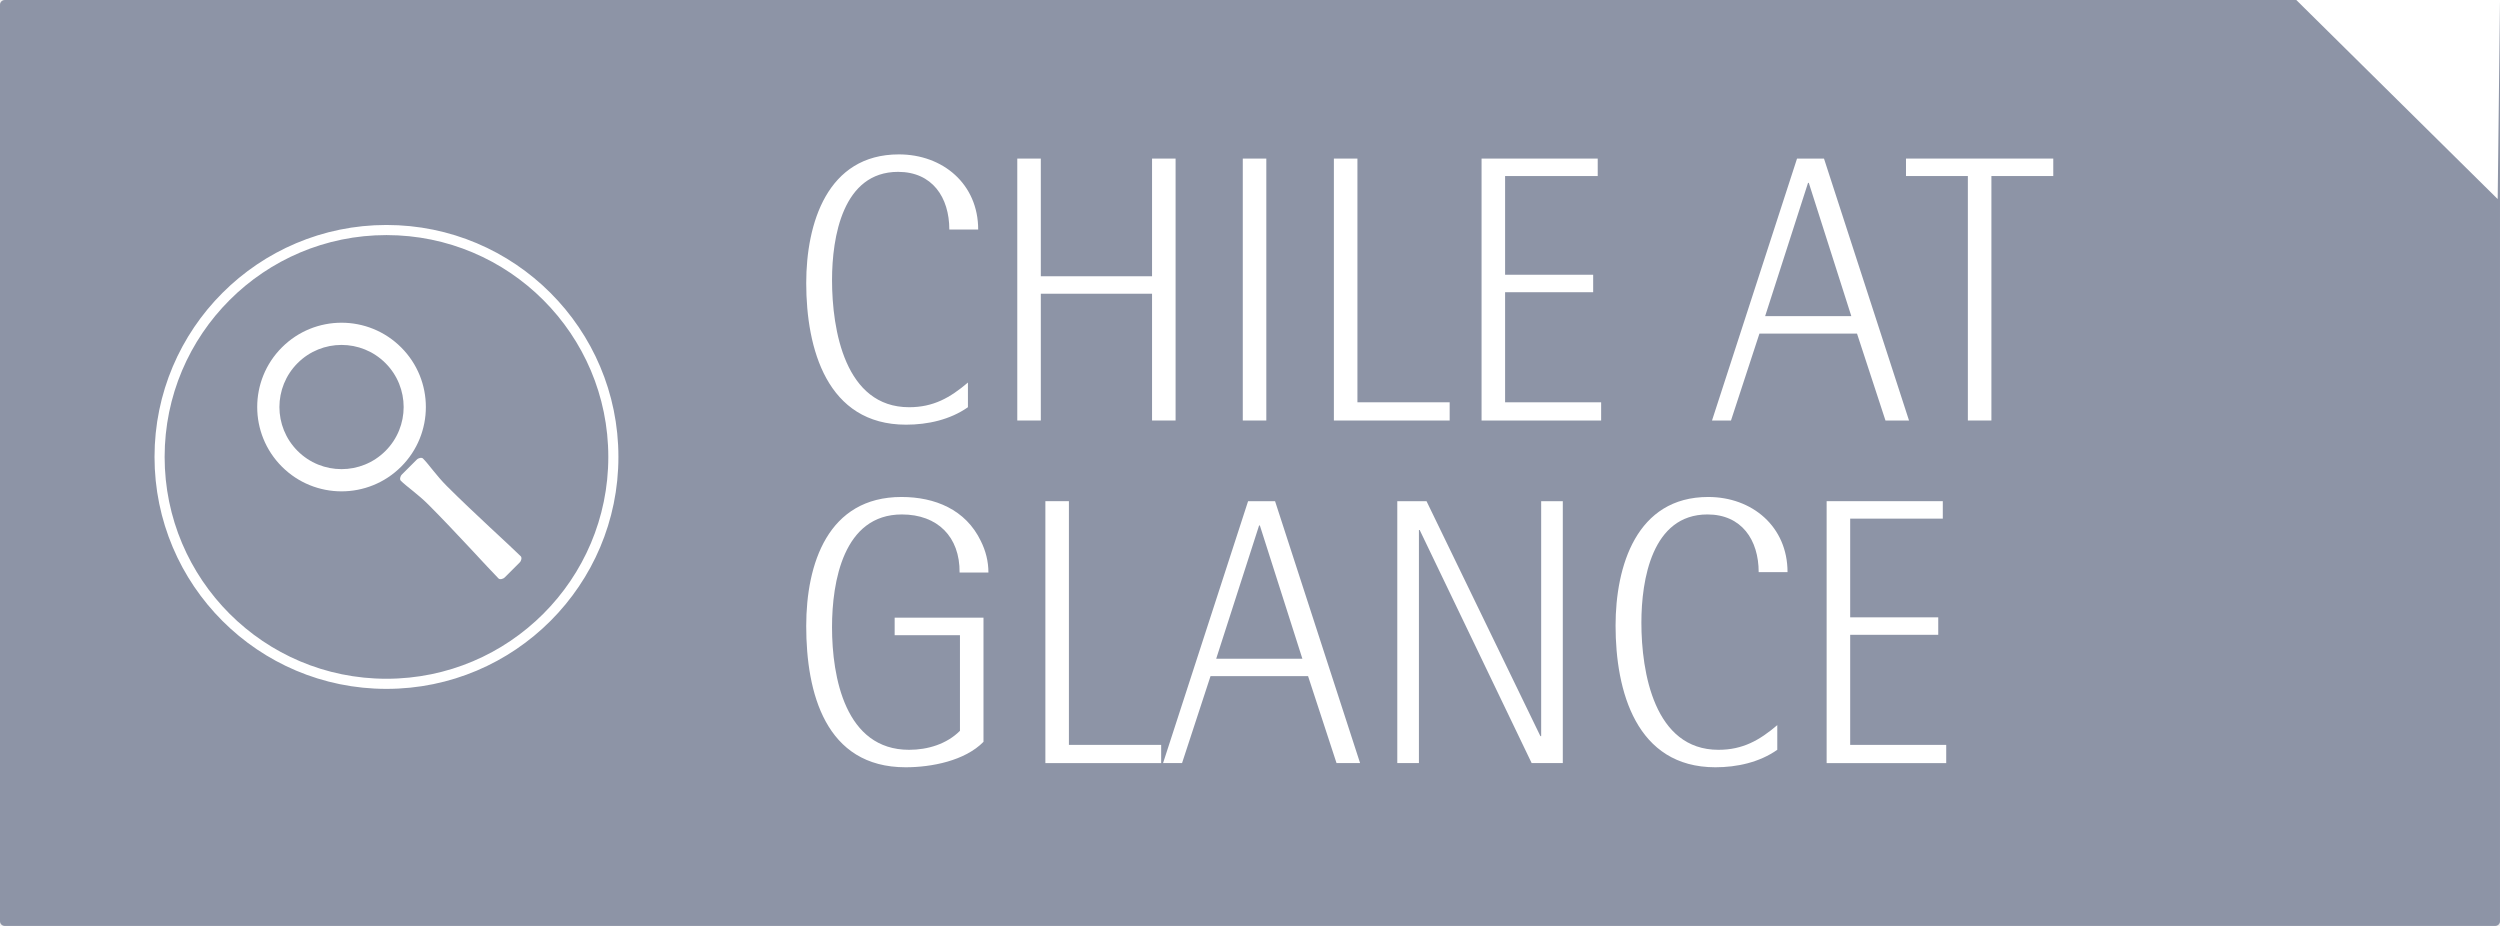
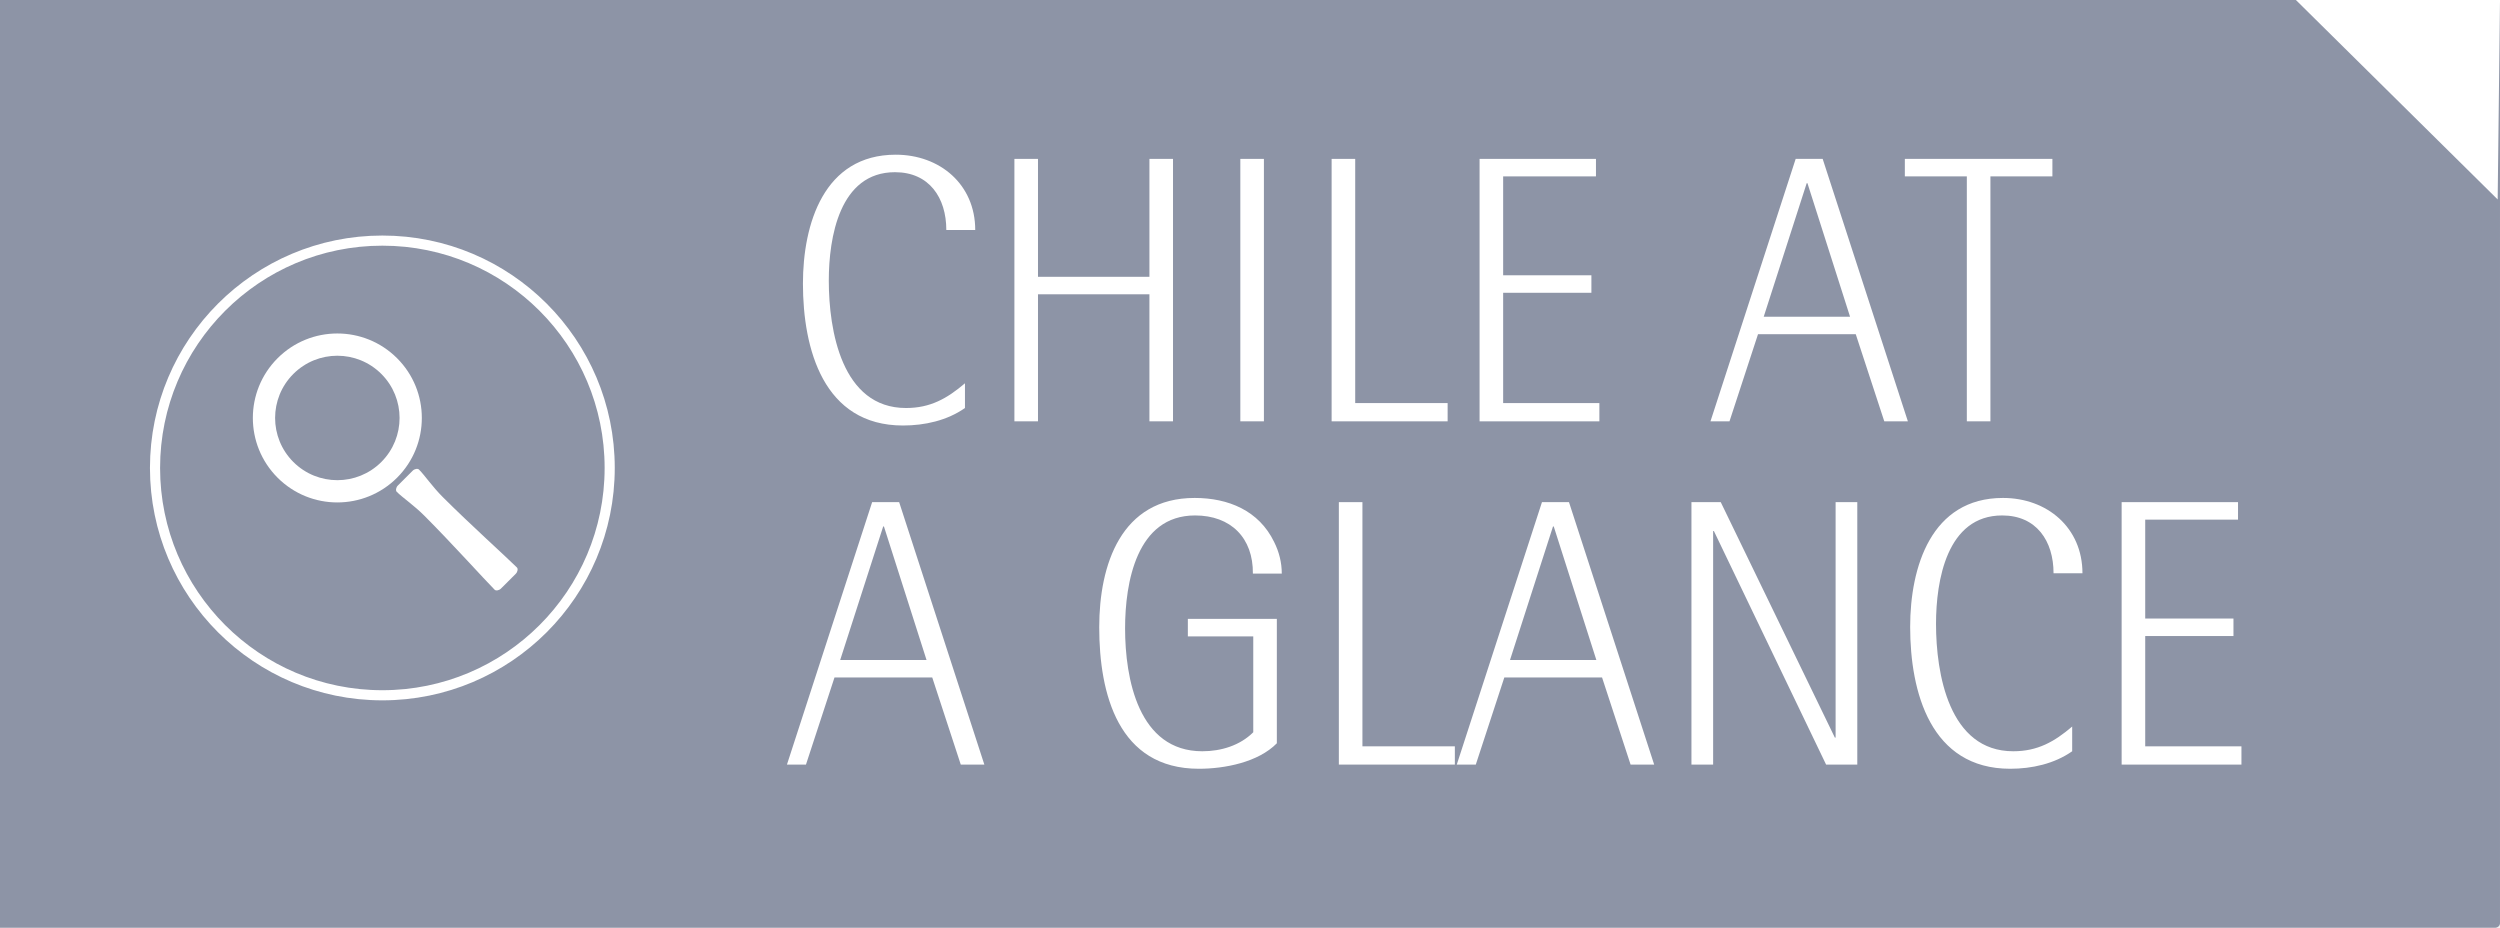
- <svg xmlns="http://www.w3.org/2000/svg" version="1.1" id="Capa_1" x="0px" y="0px" width="247.207px" height="91.559px" viewBox="0 0 247.207 91.559" enable-background="new 0 0 247.207 91.559" xml:space="preserve">
-   <path fill="#8D94A6" d="M247.207,91.101c0,0.253-0.215,0.458-0.48,0.458H0.479C0.215,91.559,0,91.354,0,91.101V0.459  C0,0.205,0.215,0,0.479,0h246.247c0.266,0,0.48,0.205,0.48,0.459V91.101z" />
-   <polygon fill="#FFFFFF" points="227.064,0 247.207,0 246.978,19.685 " />
+ <svg xmlns="http://www.w3.org/2000/svg" version="1.1" id="Capa_1" x="0px" y="0px" width="246.728px" height="91.559px" viewBox="0 0 246.728 91.559" enable-background="new 0 0 246.728 91.559" xml:space="preserve">
+   <path fill="#8D94A6" d="M246.728,91.101c0,0.253-0.215,0.458-0.48,0.458H0c-0.265,0-0.479-0.205-0.479-0.458V0.459  C-0.479,0.205-0.265,0,0,0h246.247c0.266,0,0.48,0.205,0.48,0.459V91.101z" />
+   <polygon fill="#FFFFFF" points="226.585,0 246.728,0 246.498,19.685 " />
  <g>
-     <path fill="#FFFFFF" d="M93.872,22.7c0-3.19-1.689-5.706-5.067-5.706c-5.48,0-6.531,6.457-6.531,10.698   c0,4.917,1.276,12.575,7.62,12.575c2.402,0,4.054-0.938,5.818-2.44v2.44c-1.764,1.238-3.979,1.727-6.118,1.727   c-7.845,0-9.872-7.545-9.872-14.001c0-5.894,2.064-12.726,9.159-12.726c4.354,0,7.845,2.928,7.845,7.433H93.872z" />
-     <path fill="#FFFFFF" d="M113.918,41.581V29.044h-10.999v12.537h-2.327v-25.9h2.327v11.637h10.999V15.681h2.327v25.9H113.918z" />
-     <path fill="#FFFFFF" d="M122.89,41.581v-25.9h2.327v25.9H122.89z" />
-     <path fill="#FFFFFF" d="M131.898,41.581v-25.9h2.328v24.099h9.121v1.802H131.898z" />
-     <path fill="#FFFFFF" d="M146.501,41.581v-25.9h11.486v1.727h-9.159v9.76h8.709v1.727h-8.709v10.886h9.497v1.802H146.501z" />
-     <path fill="#FFFFFF" d="M186.441,41.581l-2.815-8.596h-9.647l-2.814,8.596h-1.877l8.408-25.9h2.665l8.408,25.9H186.441z    M178.859,18.083h-0.076l-4.241,13.176h8.521L178.859,18.083z" />
-     <path fill="#FFFFFF" d="M196.916,17.407v24.174h-2.328V17.407h-6.118v-1.727h14.563v1.727H196.916z" />
-     <path fill="#FFFFFF" d="M94.886,56.613c0.038-3.528-2.177-5.743-5.706-5.743c-5.781,0-6.907,6.645-6.907,11.148   c0,4.955,1.314,12.125,7.62,12.125c1.839,0,3.716-0.563,5.03-1.877v-9.459h-6.457V61.08h8.784v12.275   c-1.839,1.876-5.143,2.515-7.695,2.515c-7.958,0-9.834-7.395-9.834-13.964c0-6.156,2.139-12.763,9.421-12.763   c3.303,0,6.344,1.239,7.845,4.354c0.488,0.976,0.751,2.027,0.751,3.115H94.886z" />
-     <path fill="#FFFFFF" d="M103.37,75.457v-25.9h2.327v24.099h9.122v1.802H103.37z" />
-     <path fill="#FFFFFF" d="M132.16,75.457l-2.814-8.596h-9.647l-2.815,8.596h-1.877l8.408-25.9h2.666l8.408,25.9H132.16z    M124.578,51.959h-0.075l-4.242,13.176h8.521L124.578,51.959z" />
-     <path fill="#FFFFFF" d="M151.455,75.457l-11.072-23.048h-0.076v23.048h-2.139v-25.9h2.89l11.261,23.235h0.076V49.557h2.139v25.9   H151.455z" />
-     <path fill="#FFFFFF" d="M173.903,56.576c0-3.19-1.688-5.706-5.067-5.706c-5.48,0-6.531,6.457-6.531,10.698   c0,4.917,1.276,12.575,7.62,12.575c2.402,0,4.054-0.938,5.817-2.44v2.44c-1.764,1.238-3.979,1.727-6.117,1.727   c-7.846,0-9.873-7.545-9.873-14.001c0-5.894,2.064-12.726,9.159-12.726c4.354,0,7.845,2.928,7.845,7.433H173.903z" />
-     <path fill="#FFFFFF" d="M180.623,75.457v-25.9h11.486v1.727h-9.158v9.76h8.708v1.727h-8.708v10.886h9.496v1.802H180.623z" />
+     <path fill="#FFFFFF" d="M93.393,22.7c0-3.19-1.689-5.706-5.067-5.706c-5.48,0-6.531,6.457-6.531,10.698   c0,4.917,1.276,12.575,7.62,12.575c2.402,0,4.054-0.938,5.818-2.44v2.44c-1.764,1.238-3.979,1.727-6.118,1.727   c-7.845,0-9.872-7.545-9.872-14.001c0-5.894,2.064-12.726,9.159-12.726c4.354,0,7.845,2.928,7.845,7.433H93.393z" />
+     <path fill="#FFFFFF" d="M113.438,41.581V29.044H102.44v12.537h-2.327v-25.9h2.327v11.637h10.999V15.681h2.327v25.9H113.438z" />
+     <path fill="#FFFFFF" d="M122.41,41.581v-25.9h2.327v25.9H122.41z" />
+     <path fill="#FFFFFF" d="M131.419,41.581v-25.9h2.328v24.099h9.121v1.802H131.419z" />
+     <path fill="#FFFFFF" d="M146.021,41.581v-25.9h11.486v1.727h-9.159v9.76h8.709v1.727h-8.709v10.886h9.497v1.802H146.021z" />
+     <path fill="#FFFFFF" d="M185.962,41.581l-2.815-8.596h-9.647l-2.814,8.596h-1.877l8.408-25.9h2.665l8.408,25.9H185.962z    M178.38,18.083h-0.076l-4.241,13.176h8.521L178.38,18.083z" />
+     <path fill="#FFFFFF" d="M196.437,17.407v24.174h-2.328V17.407h-6.118v-1.727h14.563v1.727H196.437z" />
+     <path fill="#FFFFFF" d="M94.819,75.457l-2.815-8.596h-9.647l-2.815,8.596h-1.877l8.408-25.9h2.665l8.408,25.9H94.819z    M87.237,51.959h-0.075L82.92,65.135h8.521L87.237,51.959z" />
+     <path fill="#FFFFFF" d="M123.649,56.613c0.038-3.528-2.177-5.743-5.706-5.743c-5.781,0-6.907,6.645-6.907,11.148   c0,4.955,1.314,12.125,7.62,12.125c1.839,0,3.716-0.563,5.03-1.877v-9.459h-6.456V61.08h8.783v12.275   c-1.839,1.876-5.143,2.515-7.695,2.515c-7.958,0-9.834-7.395-9.834-13.964c0-6.156,2.14-12.763,9.421-12.763   c3.303,0,6.344,1.239,7.845,4.354c0.488,0.976,0.751,2.027,0.751,3.115H123.649z" />
+     <path fill="#FFFFFF" d="M132.133,75.457v-25.9h2.327v24.099h9.121v1.802H132.133z" />
+     <path fill="#FFFFFF" d="M160.924,75.457l-2.815-8.596h-9.646l-2.815,8.596h-1.877l8.408-25.9h2.665l8.408,25.9H160.924z    M153.341,51.959h-0.074l-4.242,13.176h8.521L153.341,51.959z" />
+     <path fill="#FFFFFF" d="M180.219,75.457l-11.073-23.048h-0.075v23.048h-2.14v-25.9h2.891l11.261,23.235h0.075V49.557h2.14v25.9   H180.219z" />
+     <path fill="#FFFFFF" d="M202.667,56.576c0-3.19-1.689-5.706-5.068-5.706c-5.479,0-6.531,6.457-6.531,10.698   c0,4.917,1.277,12.575,7.621,12.575c2.402,0,4.053-0.938,5.817-2.44v2.44c-1.765,1.238-3.979,1.727-6.118,1.727   c-7.846,0-9.872-7.545-9.872-14.001c0-5.894,2.064-12.726,9.159-12.726c4.354,0,7.845,2.928,7.845,7.433H202.667z" />
+     <path fill="#FFFFFF" d="M209.387,75.457v-25.9h11.486v1.727h-9.159v9.76h8.709v1.727h-8.709v10.886h9.497v1.802H209.387z" />
  </g>
-   <circle fill="none" stroke="#FFFFFF" stroke-miterlimit="10" cx="38.215" cy="45.182" r="22.436" />
  <g>
-     <path fill="#FFFFFF" d="M41.828,45.341c-0.127-0.126-0.437-0.07-0.62,0.111c-0.157,0.157-0.45,0.45-0.732,0.732   c-0.282,0.283-0.574,0.574-0.731,0.731c-0.184,0.183-0.239,0.493-0.112,0.622c0.577,0.576,1.677,1.31,2.726,2.359   c2.657,2.657,5.976,6.341,6.938,7.306c0.127,0.126,0.438,0.069,0.62-0.113c0.137-0.136,0.425-0.424,0.733-0.731   c0.308-0.309,0.595-0.597,0.732-0.732c0.183-0.183,0.239-0.493,0.111-0.621c-0.963-0.962-4.647-4.28-7.305-6.938   C43.14,47.019,42.406,45.918,41.828,45.341z" />
-     <path fill="#FFFFFF" d="M39.668,34.353c-3.256-3.255-8.536-3.255-11.792,0c-3.256,3.256-3.256,8.534,0,11.792   c3.256,3.255,8.535,3.255,11.792,0C42.925,42.887,42.925,37.608,39.668,34.353z M38.115,44.592c-2.399,2.397-6.288,2.397-8.686,0   c-2.399-2.399-2.399-6.287,0-8.687c2.398-2.397,6.287-2.397,8.686,0C40.514,38.305,40.514,42.192,38.115,44.592z" />
+     <circle fill="none" stroke="#FFFFFF" stroke-miterlimit="10" cx="37.735" cy="46.182" r="22.436" />
+     <g>
+       <path fill="#FFFFFF" d="M41.349,46.341c-0.127-0.126-0.437-0.07-0.62,0.111c-0.157,0.157-0.45,0.45-0.732,0.732    c-0.282,0.283-0.574,0.574-0.731,0.731c-0.184,0.183-0.239,0.493-0.112,0.622c0.577,0.576,1.677,1.31,2.726,2.359    c2.657,2.657,5.976,6.341,6.938,7.306c0.127,0.126,0.438,0.069,0.62-0.113c0.137-0.136,0.425-0.424,0.733-0.731    c0.308-0.309,0.595-0.597,0.732-0.732c0.183-0.183,0.239-0.493,0.111-0.621c-0.963-0.962-4.647-4.28-7.305-6.938    C42.66,48.019,41.926,46.918,41.349,46.341z" />
+       <path fill="#FFFFFF" d="M39.188,35.353c-3.256-3.255-8.536-3.255-11.792,0c-3.256,3.256-3.256,8.534,0,11.792    c3.256,3.255,8.535,3.255,11.792,0C42.445,43.887,42.445,38.608,39.188,35.353z M37.636,45.592c-2.399,2.397-6.288,2.397-8.686,0    c-2.399-2.399-2.399-6.287,0-8.687c2.398-2.397,6.287-2.397,8.686,0C40.034,39.305,40.034,43.192,37.636,45.592z" />
+     </g>
  </g>
</svg>
